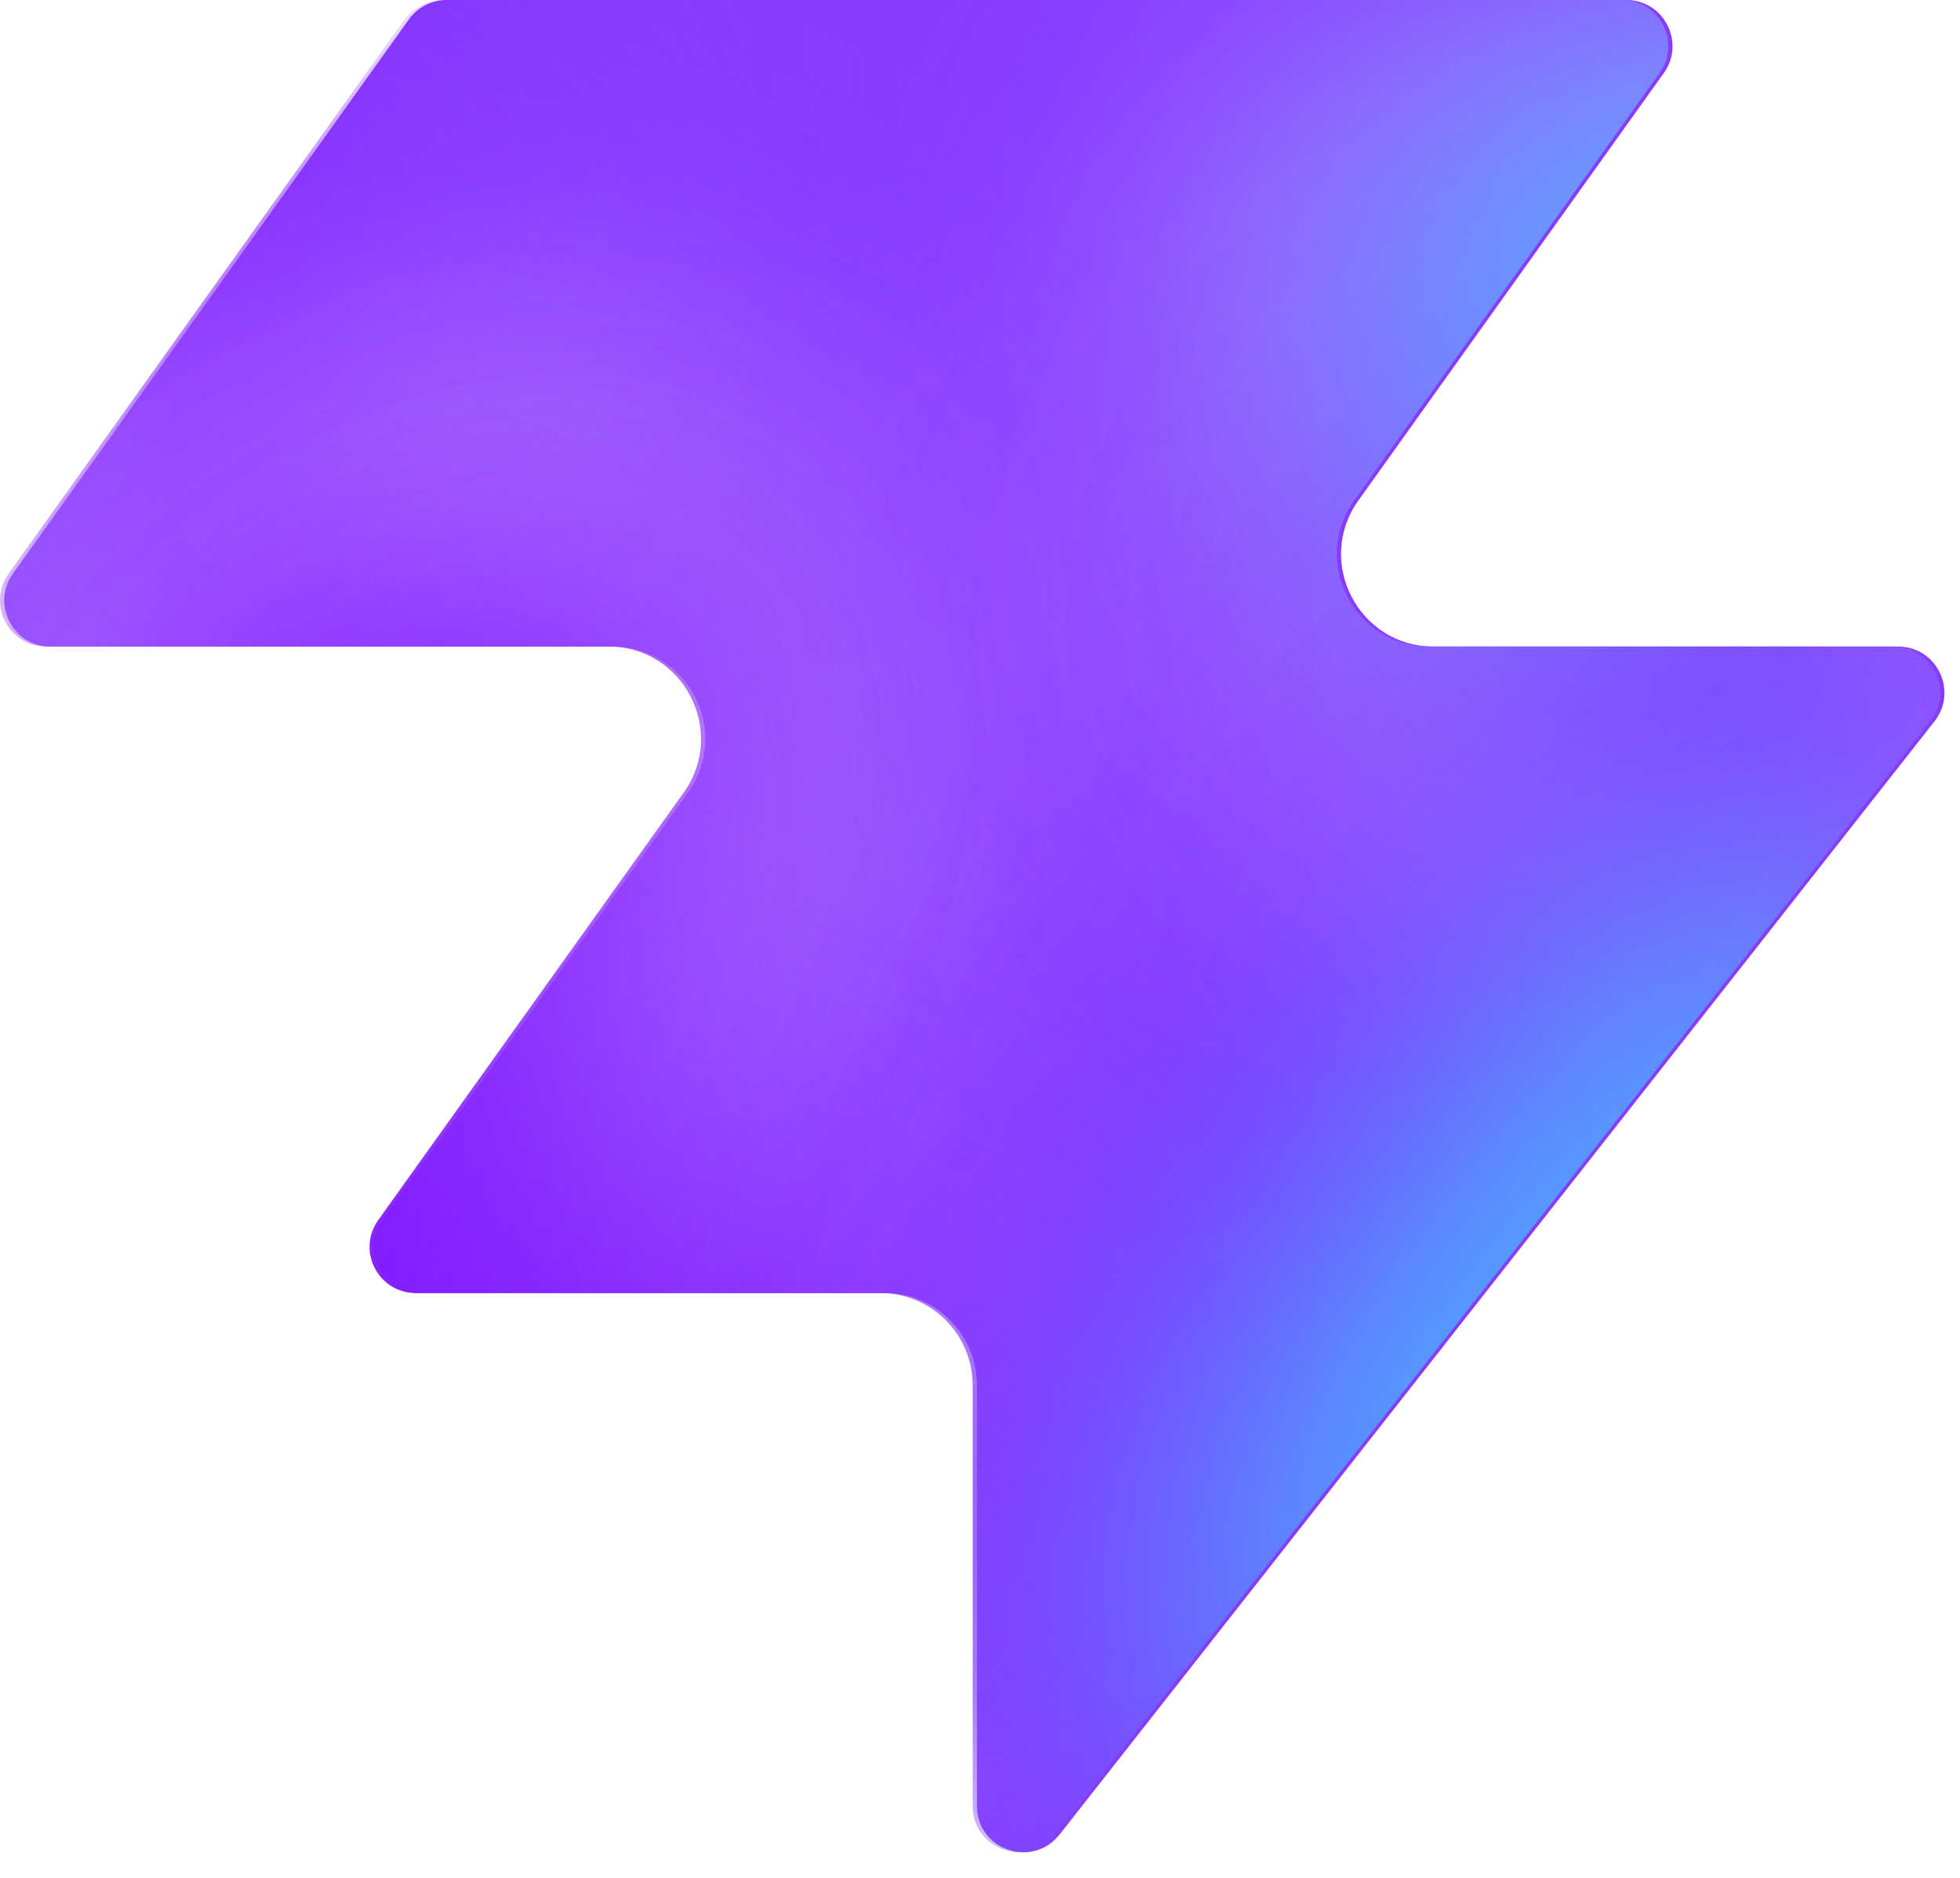
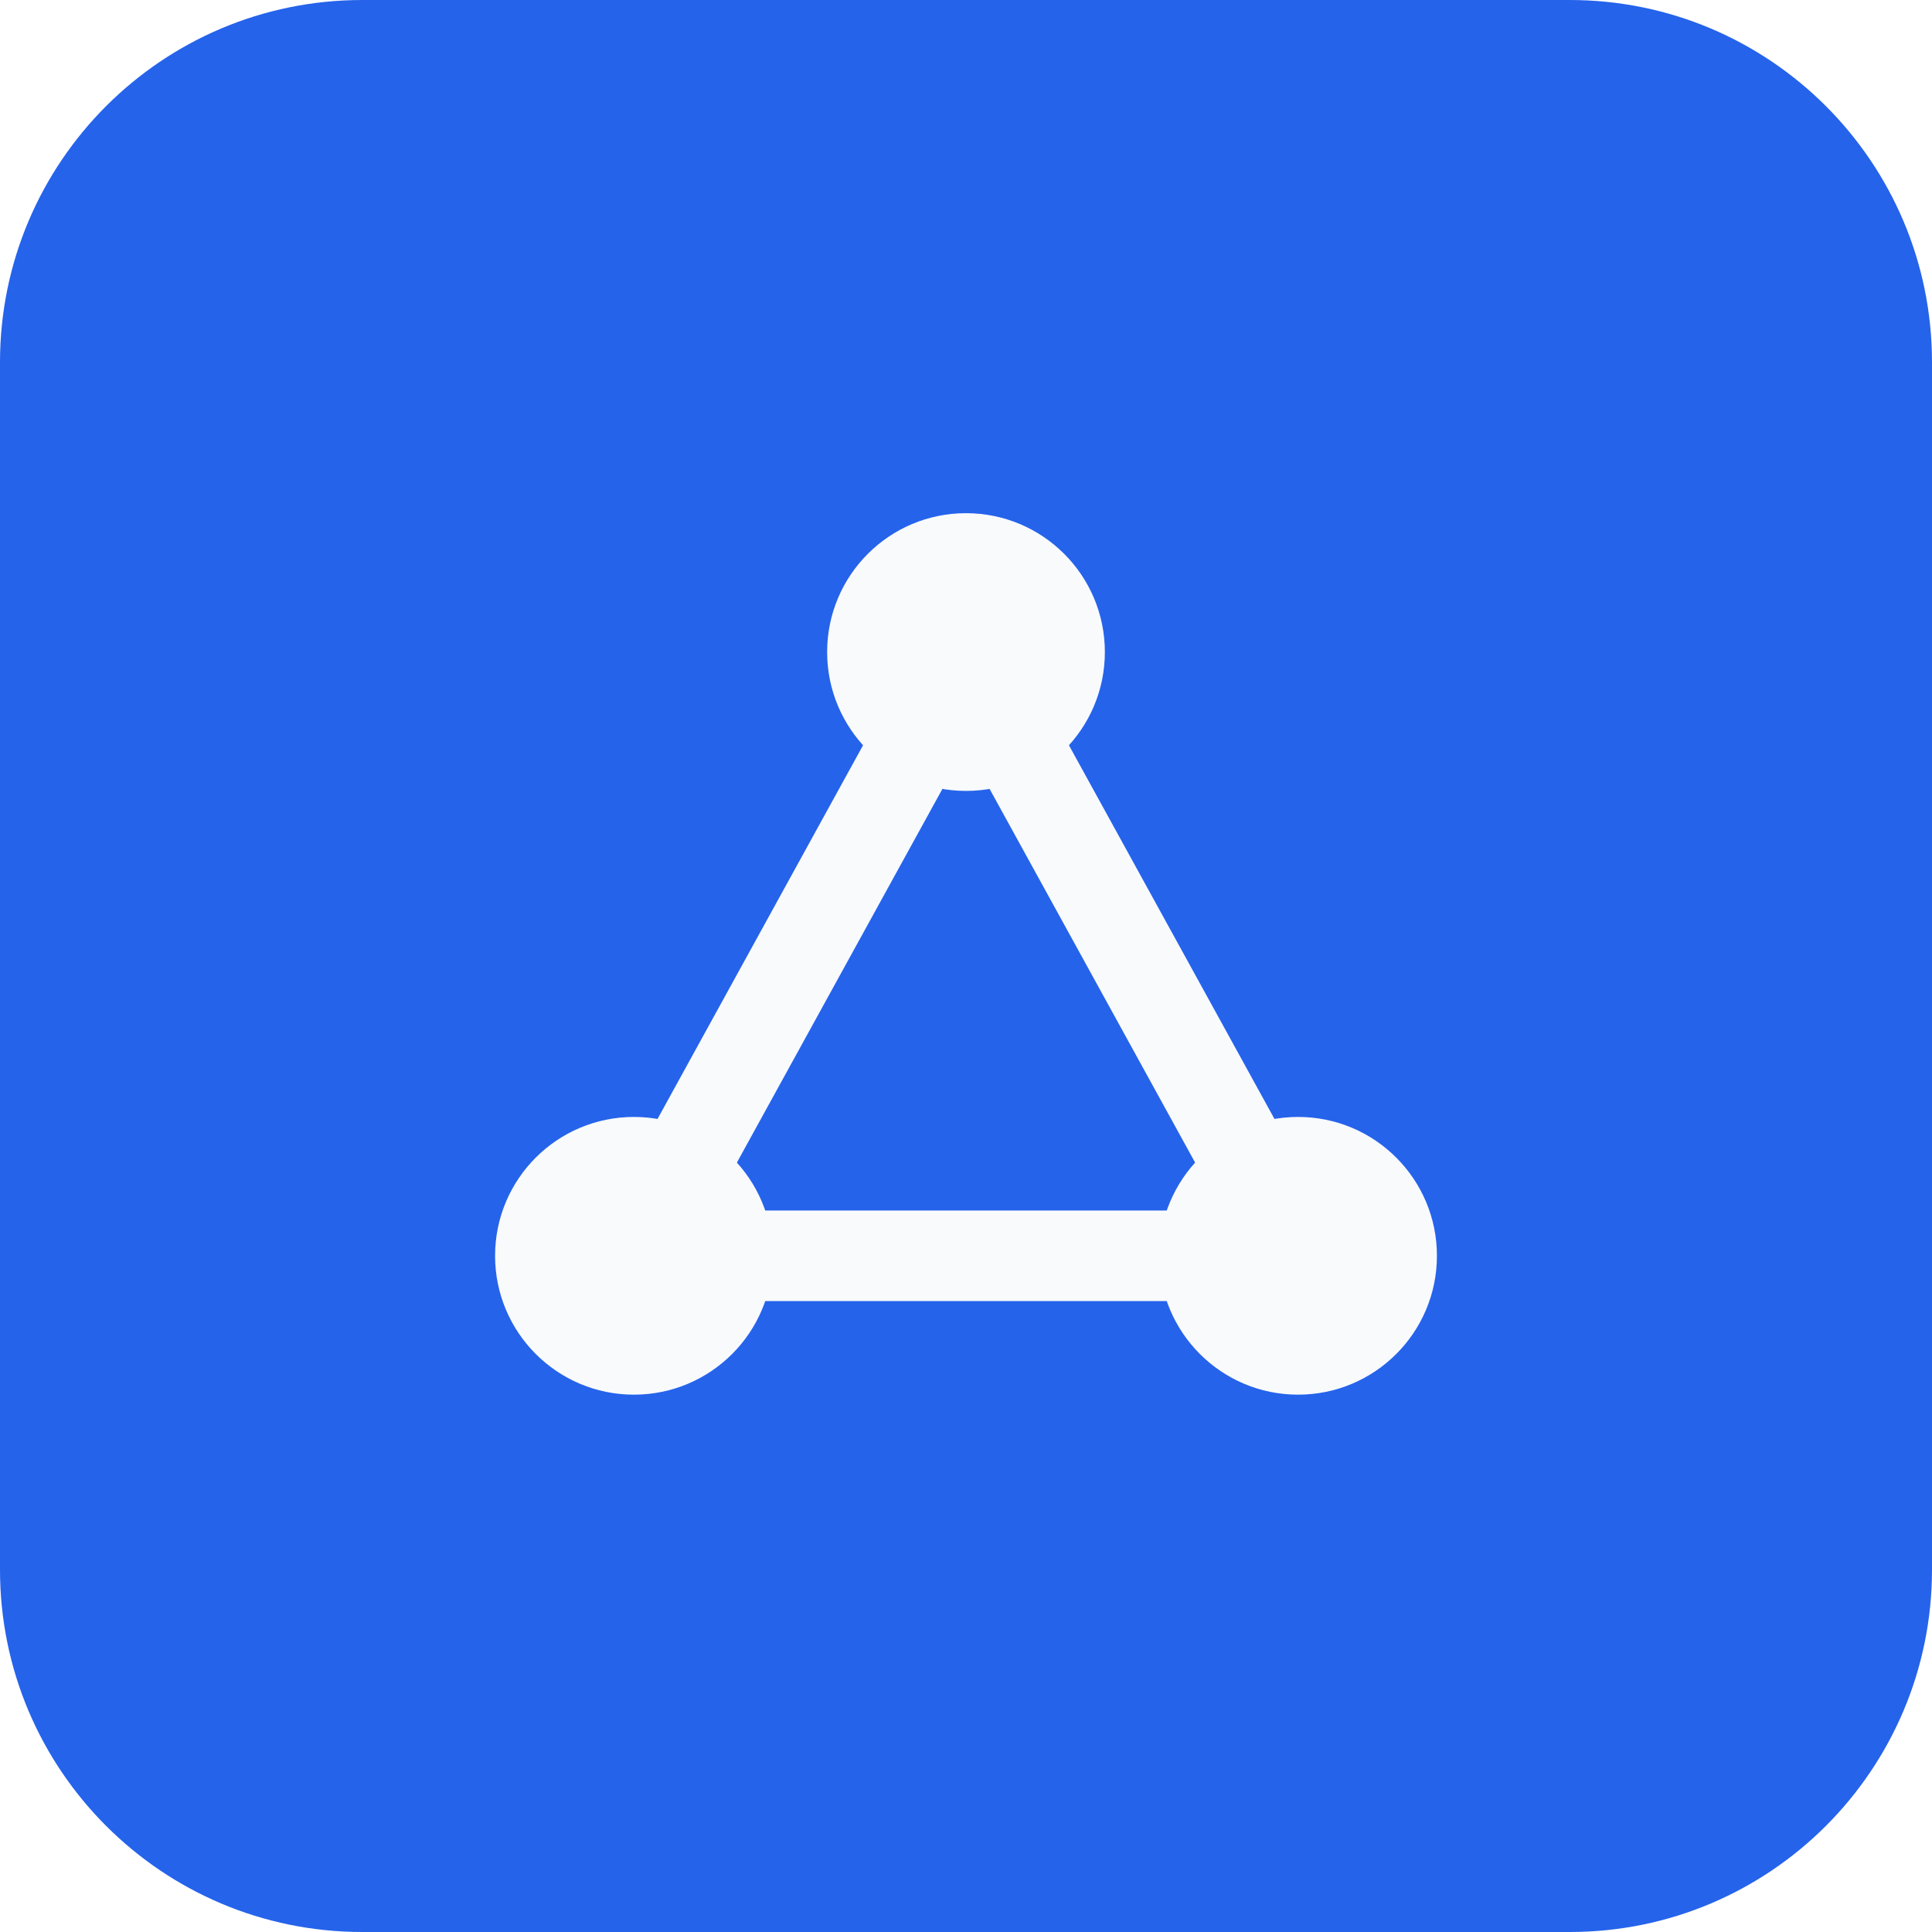
- <svg xmlns="http://www.w3.org/2000/svg" width="48" height="46" fill="none" viewBox="0 0 48 46">
-   <path fill="#863bff" d="M25.946 44.938c-.664.845-2.021.375-2.021-.698V33.937a2.26 2.26 0 0 0-2.262-2.262H10.287c-.92 0-1.456-1.04-.92-1.788l7.48-10.471c1.07-1.497 0-3.578-1.842-3.578H1.237c-.92 0-1.456-1.04-.92-1.788L10.013.474c.214-.297.556-.474.92-.474h28.894c.92 0 1.456 1.04.92 1.788l-7.48 10.471c-1.07 1.498 0 3.579 1.842 3.579h11.377c.943 0 1.473 1.088.89 1.83L25.947 44.94z" style="fill:#863bff;fill:color(display-p3 .525 .23 1);fill-opacity:1" />
-   <mask id="a" width="48" height="46" x="0" y="0" maskUnits="userSpaceOnUse" style="mask-type:alpha">
-     <path fill="#000" d="M25.842 44.938c-.664.844-2.021.375-2.021-.698V33.937a2.26 2.26 0 0 0-2.262-2.262H10.183c-.92 0-1.456-1.04-.92-1.788l7.48-10.471c1.07-1.498 0-3.579-1.842-3.579H1.133c-.92 0-1.456-1.04-.92-1.787L9.91.473c.214-.297.556-.474.92-.474h28.894c.92 0 1.456 1.04.92 1.788l-7.48 10.471c-1.07 1.498 0 3.578 1.842 3.578h11.377c.943 0 1.473 1.088.89 1.832L25.843 44.94z" style="fill:#000;fill-opacity:1" />
-   </mask>
-   <g mask="url(#a)">
-     <g filter="url(#b)">
-       <ellipse cx="5.508" cy="14.704" fill="#ede6ff" rx="5.508" ry="14.704" style="fill:#ede6ff;fill:color(display-p3 .927 .903 1);fill-opacity:1" transform="matrix(.00324 1 1 -.00324 -4.47 31.516)" />
-     </g>
-     <g filter="url(#c)">
-       <ellipse cx="10.399" cy="29.851" fill="#ede6ff" rx="10.399" ry="29.851" style="fill:#ede6ff;fill:color(display-p3 .927 .903 1);fill-opacity:1" transform="matrix(.00324 1 1 -.00324 -39.328 7.883)" />
-     </g>
-     <g filter="url(#d)">
-       <ellipse cx="5.508" cy="30.487" fill="#7e14ff" rx="5.508" ry="30.487" style="fill:#7e14ff;fill:color(display-p3 .492 .077 1);fill-opacity:1" transform="rotate(89.814 -25.913 -14.639)scale(1 -1)" />
-     </g>
-     <g filter="url(#e)">
-       <ellipse cx="5.508" cy="30.599" fill="#7e14ff" rx="5.508" ry="30.599" style="fill:#7e14ff;fill:color(display-p3 .492 .077 1);fill-opacity:1" transform="rotate(89.814 -32.644 -3.334)scale(1 -1)" />
-     </g>
-     <g filter="url(#f)">
-       <ellipse cx="5.508" cy="30.599" fill="#7e14ff" rx="5.508" ry="30.599" style="fill:#7e14ff;fill:color(display-p3 .492 .077 1);fill-opacity:1" transform="matrix(.00324 1 1 -.00324 -34.34 30.47)" />
-     </g>
-     <g filter="url(#g)">
-       <ellipse cx="14.072" cy="22.078" fill="#ede6ff" rx="14.072" ry="22.078" style="fill:#ede6ff;fill:color(display-p3 .927 .903 1);fill-opacity:1" transform="rotate(93.35 24.506 48.493)scale(-1 1)" />
-     </g>
-     <g filter="url(#h)">
-       <ellipse cx="3.47" cy="21.501" fill="#7e14ff" rx="3.47" ry="21.501" style="fill:#7e14ff;fill:color(display-p3 .492 .077 1);fill-opacity:1" transform="rotate(89.009 28.708 47.59)scale(-1 1)" />
-     </g>
-     <g filter="url(#i)">
-       <ellipse cx="3.47" cy="21.501" fill="#7e14ff" rx="3.47" ry="21.501" style="fill:#7e14ff;fill:color(display-p3 .492 .077 1);fill-opacity:1" transform="rotate(89.009 28.708 47.59)scale(-1 1)" />
-     </g>
-     <g filter="url(#j)">
-       <ellipse cx=".387" cy="8.972" fill="#7e14ff" rx="4.407" ry="29.108" style="fill:#7e14ff;fill:color(display-p3 .492 .077 1);fill-opacity:1" transform="rotate(39.51 .387 8.972)" />
-     </g>
-     <g filter="url(#k)">
-       <ellipse cx="47.523" cy="-6.092" fill="#7e14ff" rx="4.407" ry="29.108" style="fill:#7e14ff;fill:color(display-p3 .492 .077 1);fill-opacity:1" transform="rotate(37.892 47.523 -6.092)" />
-     </g>
-     <g filter="url(#l)">
-       <ellipse cx="41.412" cy="6.333" fill="#47bfff" rx="5.971" ry="9.665" style="fill:#47bfff;fill:color(display-p3 .28 .748 1);fill-opacity:1" transform="rotate(37.892 41.412 6.333)" />
-     </g>
-     <g filter="url(#m)">
-       <ellipse cx="-1.879" cy="38.332" fill="#7e14ff" rx="4.407" ry="29.108" style="fill:#7e14ff;fill:color(display-p3 .492 .077 1);fill-opacity:1" transform="rotate(37.892 -1.88 38.332)" />
-     </g>
-     <g filter="url(#n)">
-       <ellipse cx="-1.879" cy="38.332" fill="#7e14ff" rx="4.407" ry="29.108" style="fill:#7e14ff;fill:color(display-p3 .492 .077 1);fill-opacity:1" transform="rotate(37.892 -1.88 38.332)" />
-     </g>
-     <g filter="url(#o)">
-       <ellipse cx="35.651" cy="29.907" fill="#7e14ff" rx="4.407" ry="29.108" style="fill:#7e14ff;fill:color(display-p3 .492 .077 1);fill-opacity:1" transform="rotate(37.892 35.651 29.907)" />
-     </g>
-     <g filter="url(#p)">
-       <ellipse cx="38.418" cy="32.4" fill="#47bfff" rx="5.971" ry="15.297" style="fill:#47bfff;fill:color(display-p3 .28 .748 1);fill-opacity:1" transform="rotate(37.892 38.418 32.4)" />
-     </g>
+ <svg xmlns="http://www.w3.org/2000/svg" width="32" height="32" viewBox="0 0 32 32">
+   <rect width="32" height="32" rx="6" fill="#2563EB" />
+   <g stroke="#F8FAFC" stroke-width="1.5" stroke-linecap="round">
+     <line x1="16" y1="10.8" x2="10.5" y2="20.8" />
+     <line x1="16" y1="10.8" x2="21.5" y2="20.8" />
+     <line x1="10.5" y1="20.8" x2="21.5" y2="20.8" />
  </g>
-   <defs>
-     <filter id="b" width="60.045" height="41.654" x="-19.77" y="16.149" color-interpolation-filters="sRGB" filterUnits="userSpaceOnUse">
-       <feFlood flood-opacity="0" result="BackgroundImageFix" />
-       <feBlend in="SourceGraphic" in2="BackgroundImageFix" result="shape" />
-       <feGaussianBlur result="effect1_foregroundBlur_2002_17158" stdDeviation="7.659" />
-     </filter>
-     <filter id="c" width="90.34" height="51.437" x="-54.613" y="-7.533" color-interpolation-filters="sRGB" filterUnits="userSpaceOnUse">
-       <feFlood flood-opacity="0" result="BackgroundImageFix" />
-       <feBlend in="SourceGraphic" in2="BackgroundImageFix" result="shape" />
-       <feGaussianBlur result="effect1_foregroundBlur_2002_17158" stdDeviation="7.659" />
-     </filter>
-     <filter id="d" width="79.355" height="29.4" x="-49.64" y="2.03" color-interpolation-filters="sRGB" filterUnits="userSpaceOnUse">
-       <feFlood flood-opacity="0" result="BackgroundImageFix" />
-       <feBlend in="SourceGraphic" in2="BackgroundImageFix" result="shape" />
-       <feGaussianBlur result="effect1_foregroundBlur_2002_17158" stdDeviation="4.596" />
-     </filter>
-     <filter id="e" width="79.579" height="29.4" x="-45.045" y="20.029" color-interpolation-filters="sRGB" filterUnits="userSpaceOnUse">
-       <feFlood flood-opacity="0" result="BackgroundImageFix" />
-       <feBlend in="SourceGraphic" in2="BackgroundImageFix" result="shape" />
-       <feGaussianBlur result="effect1_foregroundBlur_2002_17158" stdDeviation="4.596" />
-     </filter>
-     <filter id="f" width="79.579" height="29.4" x="-43.513" y="21.178" color-interpolation-filters="sRGB" filterUnits="userSpaceOnUse">
-       <feFlood flood-opacity="0" result="BackgroundImageFix" />
-       <feBlend in="SourceGraphic" in2="BackgroundImageFix" result="shape" />
-       <feGaussianBlur result="effect1_foregroundBlur_2002_17158" stdDeviation="4.596" />
-     </filter>
-     <filter id="g" width="74.749" height="58.852" x="15.756" y="-17.901" color-interpolation-filters="sRGB" filterUnits="userSpaceOnUse">
-       <feFlood flood-opacity="0" result="BackgroundImageFix" />
-       <feBlend in="SourceGraphic" in2="BackgroundImageFix" result="shape" />
-       <feGaussianBlur result="effect1_foregroundBlur_2002_17158" stdDeviation="7.659" />
-     </filter>
-     <filter id="h" width="61.377" height="25.362" x="23.548" y="2.284" color-interpolation-filters="sRGB" filterUnits="userSpaceOnUse">
-       <feFlood flood-opacity="0" result="BackgroundImageFix" />
-       <feBlend in="SourceGraphic" in2="BackgroundImageFix" result="shape" />
-       <feGaussianBlur result="effect1_foregroundBlur_2002_17158" stdDeviation="4.596" />
-     </filter>
-     <filter id="i" width="61.377" height="25.362" x="23.548" y="2.284" color-interpolation-filters="sRGB" filterUnits="userSpaceOnUse">
-       <feFlood flood-opacity="0" result="BackgroundImageFix" />
-       <feBlend in="SourceGraphic" in2="BackgroundImageFix" result="shape" />
-       <feGaussianBlur result="effect1_foregroundBlur_2002_17158" stdDeviation="4.596" />
-     </filter>
-     <filter id="j" width="56.045" height="63.649" x="-27.636" y="-22.853" color-interpolation-filters="sRGB" filterUnits="userSpaceOnUse">
-       <feFlood flood-opacity="0" result="BackgroundImageFix" />
-       <feBlend in="SourceGraphic" in2="BackgroundImageFix" result="shape" />
-       <feGaussianBlur result="effect1_foregroundBlur_2002_17158" stdDeviation="4.596" />
-     </filter>
-     <filter id="k" width="54.814" height="64.646" x="20.116" y="-38.415" color-interpolation-filters="sRGB" filterUnits="userSpaceOnUse">
-       <feFlood flood-opacity="0" result="BackgroundImageFix" />
-       <feBlend in="SourceGraphic" in2="BackgroundImageFix" result="shape" />
-       <feGaussianBlur result="effect1_foregroundBlur_2002_17158" stdDeviation="4.596" />
-     </filter>
-     <filter id="l" width="33.541" height="35.313" x="24.641" y="-11.323" color-interpolation-filters="sRGB" filterUnits="userSpaceOnUse">
-       <feFlood flood-opacity="0" result="BackgroundImageFix" />
-       <feBlend in="SourceGraphic" in2="BackgroundImageFix" result="shape" />
-       <feGaussianBlur result="effect1_foregroundBlur_2002_17158" stdDeviation="4.596" />
-     </filter>
-     <filter id="m" width="54.814" height="64.646" x="-29.286" y="6.009" color-interpolation-filters="sRGB" filterUnits="userSpaceOnUse">
-       <feFlood flood-opacity="0" result="BackgroundImageFix" />
-       <feBlend in="SourceGraphic" in2="BackgroundImageFix" result="shape" />
-       <feGaussianBlur result="effect1_foregroundBlur_2002_17158" stdDeviation="4.596" />
-     </filter>
-     <filter id="n" width="54.814" height="64.646" x="-29.286" y="6.009" color-interpolation-filters="sRGB" filterUnits="userSpaceOnUse">
-       <feFlood flood-opacity="0" result="BackgroundImageFix" />
-       <feBlend in="SourceGraphic" in2="BackgroundImageFix" result="shape" />
-       <feGaussianBlur result="effect1_foregroundBlur_2002_17158" stdDeviation="4.596" />
-     </filter>
-     <filter id="o" width="54.814" height="64.646" x="8.244" y="-2.416" color-interpolation-filters="sRGB" filterUnits="userSpaceOnUse">
-       <feFlood flood-opacity="0" result="BackgroundImageFix" />
-       <feBlend in="SourceGraphic" in2="BackgroundImageFix" result="shape" />
-       <feGaussianBlur result="effect1_foregroundBlur_2002_17158" stdDeviation="4.596" />
-     </filter>
-     <filter id="p" width="39.409" height="43.623" x="18.713" y="10.588" color-interpolation-filters="sRGB" filterUnits="userSpaceOnUse">
-       <feFlood flood-opacity="0" result="BackgroundImageFix" />
-       <feBlend in="SourceGraphic" in2="BackgroundImageFix" result="shape" />
-       <feGaussianBlur result="effect1_foregroundBlur_2002_17158" stdDeviation="4.596" />
-     </filter>
-   </defs>
+   <g fill="#F8FAFC">
+     <circle cx="16" cy="10.8" r="2.3" />
+     <circle cx="10.5" cy="20.8" r="2.3" />
+     <circle cx="21.5" cy="20.8" r="2.3" />
+   </g>
</svg>
